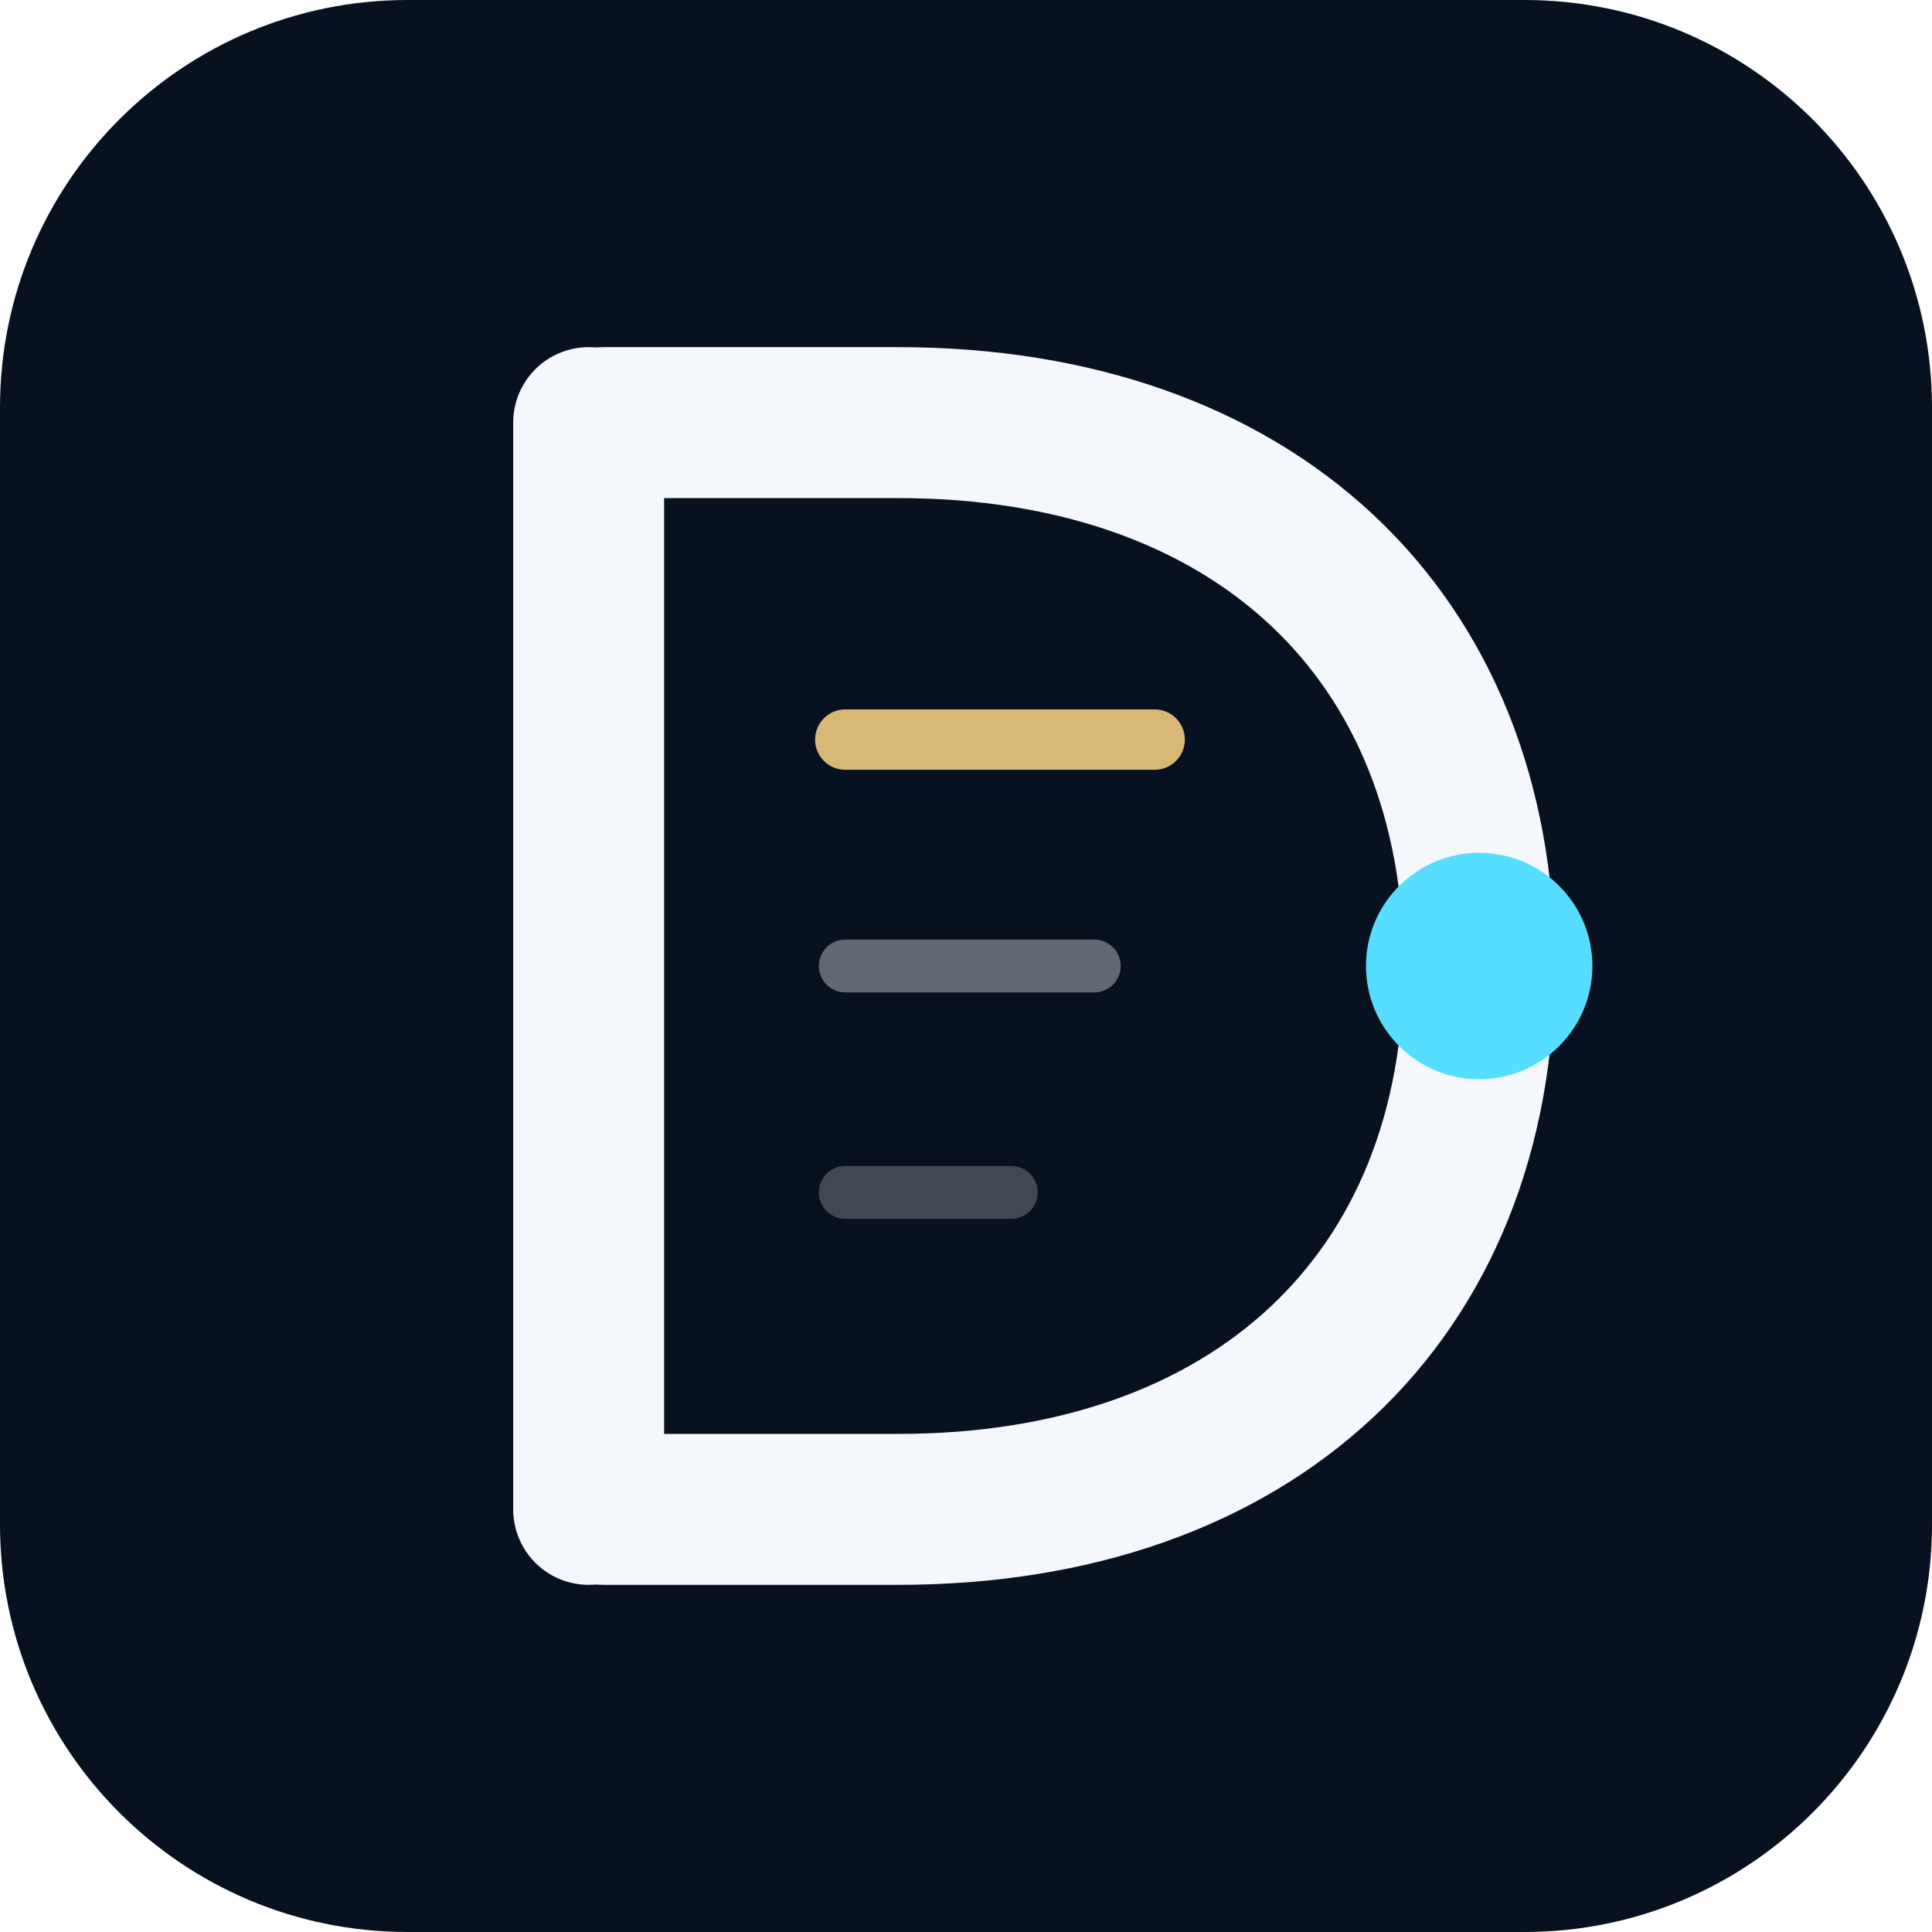
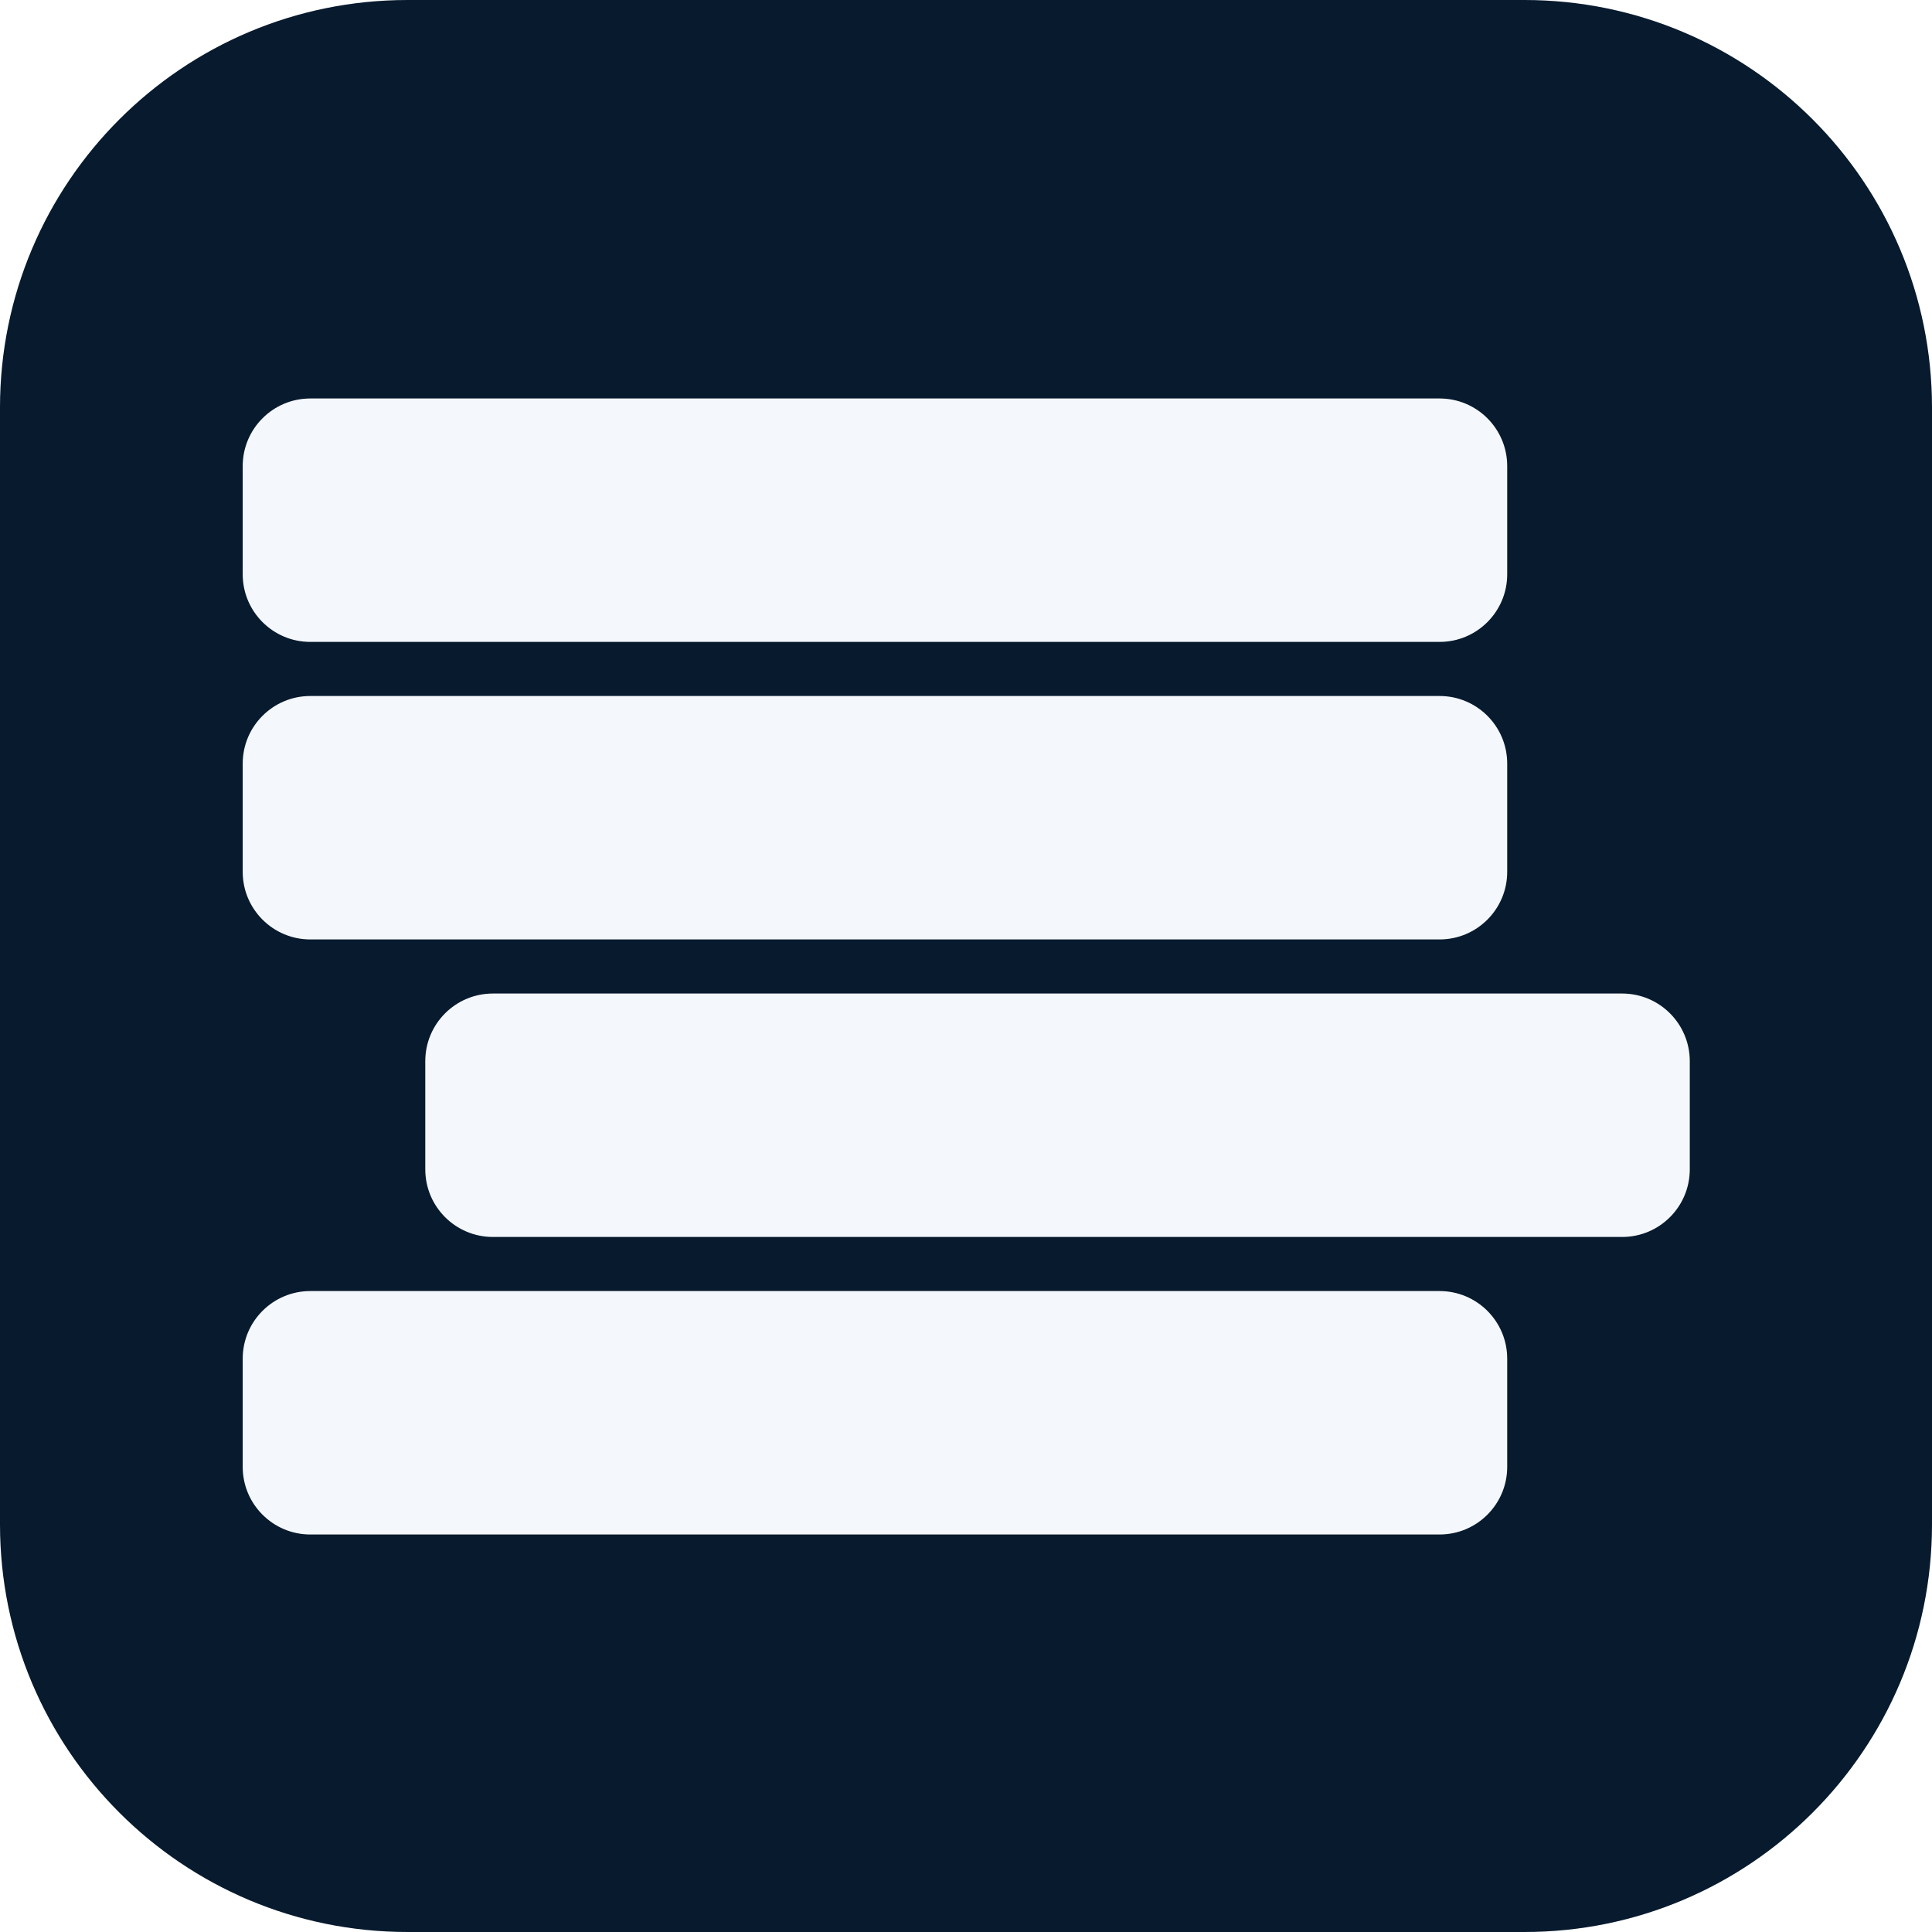
<svg xmlns="http://www.w3.org/2000/svg" width="32" height="32" viewBox="0 0 32 32" fill="none" role="img" aria-label="DueDateHQ">
-   <rect width="32" height="32" rx="6.75" fill="#08111F" />
-   <path d="M9.75 7V25" stroke="#F4F8FC" stroke-width="2.5" stroke-linecap="round" />
-   <path d="M10 7H14.875C20.75 7 24.5 10.5 24.5 16C24.5 21.5 20.75 25 14.875 25H10" stroke="#F4F8FC" stroke-width="2.5" stroke-linecap="round" stroke-linejoin="round" />
-   <path d="M14 12.25H19.125" stroke="#D8B874" stroke-width="1" stroke-linecap="round" />
-   <path d="M14 16H18.125" stroke="#F4F8FC" stroke-opacity="0.38" stroke-width="0.875" stroke-linecap="round" />
-   <path d="M14 19.75H16.75" stroke="#F4F8FC" stroke-opacity="0.24" stroke-width="0.875" stroke-linecap="round" />
-   <circle cx="24.5" cy="16" r="1.875" fill="#55DEFF" />
+   <rect width="32" height="32" rx="6.75" fill="#071A2E" />
+   <g transform="translate(4.02 6.6) scale(0.112)" fill="#F4F8FC">
+     <rect width="187" height="36" rx="10" />
+     <rect y="44" width="187" height="36" rx="10" />
+     <rect x="27" y="88" width="187" height="36" rx="10" />
+     <rect y="132" width="187" height="36" rx="10" />
+   </g>
</svg>
